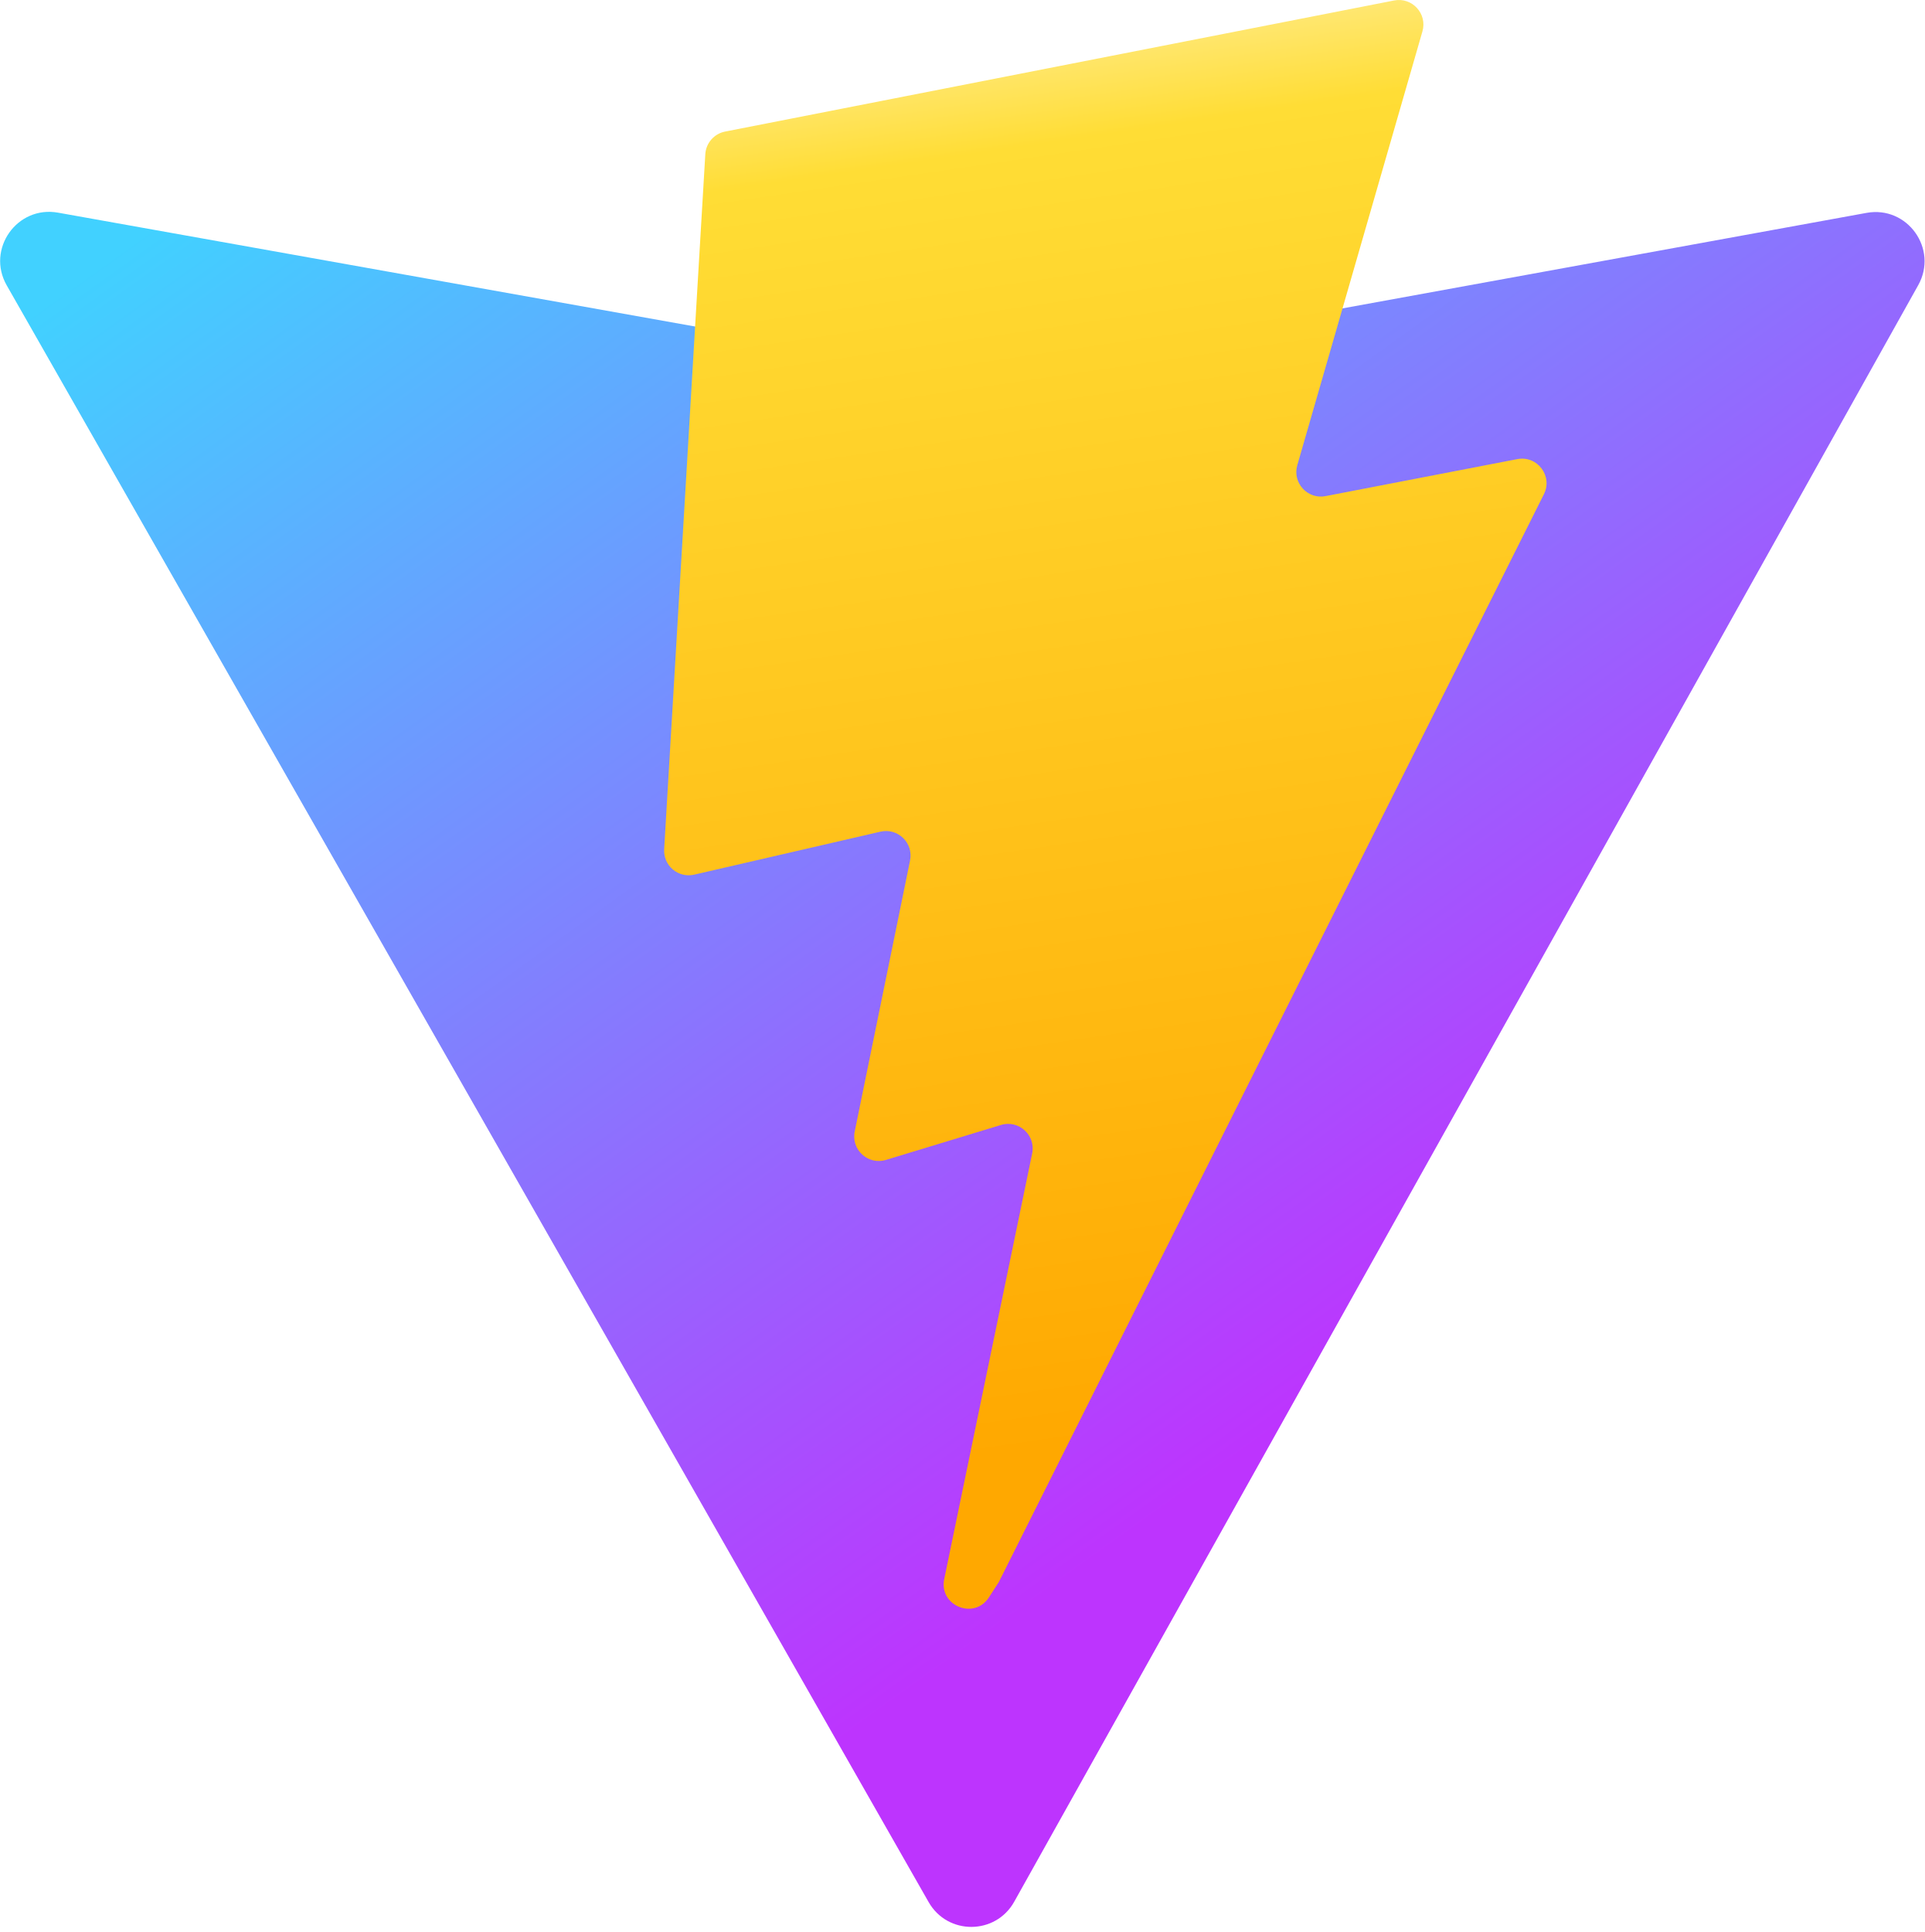
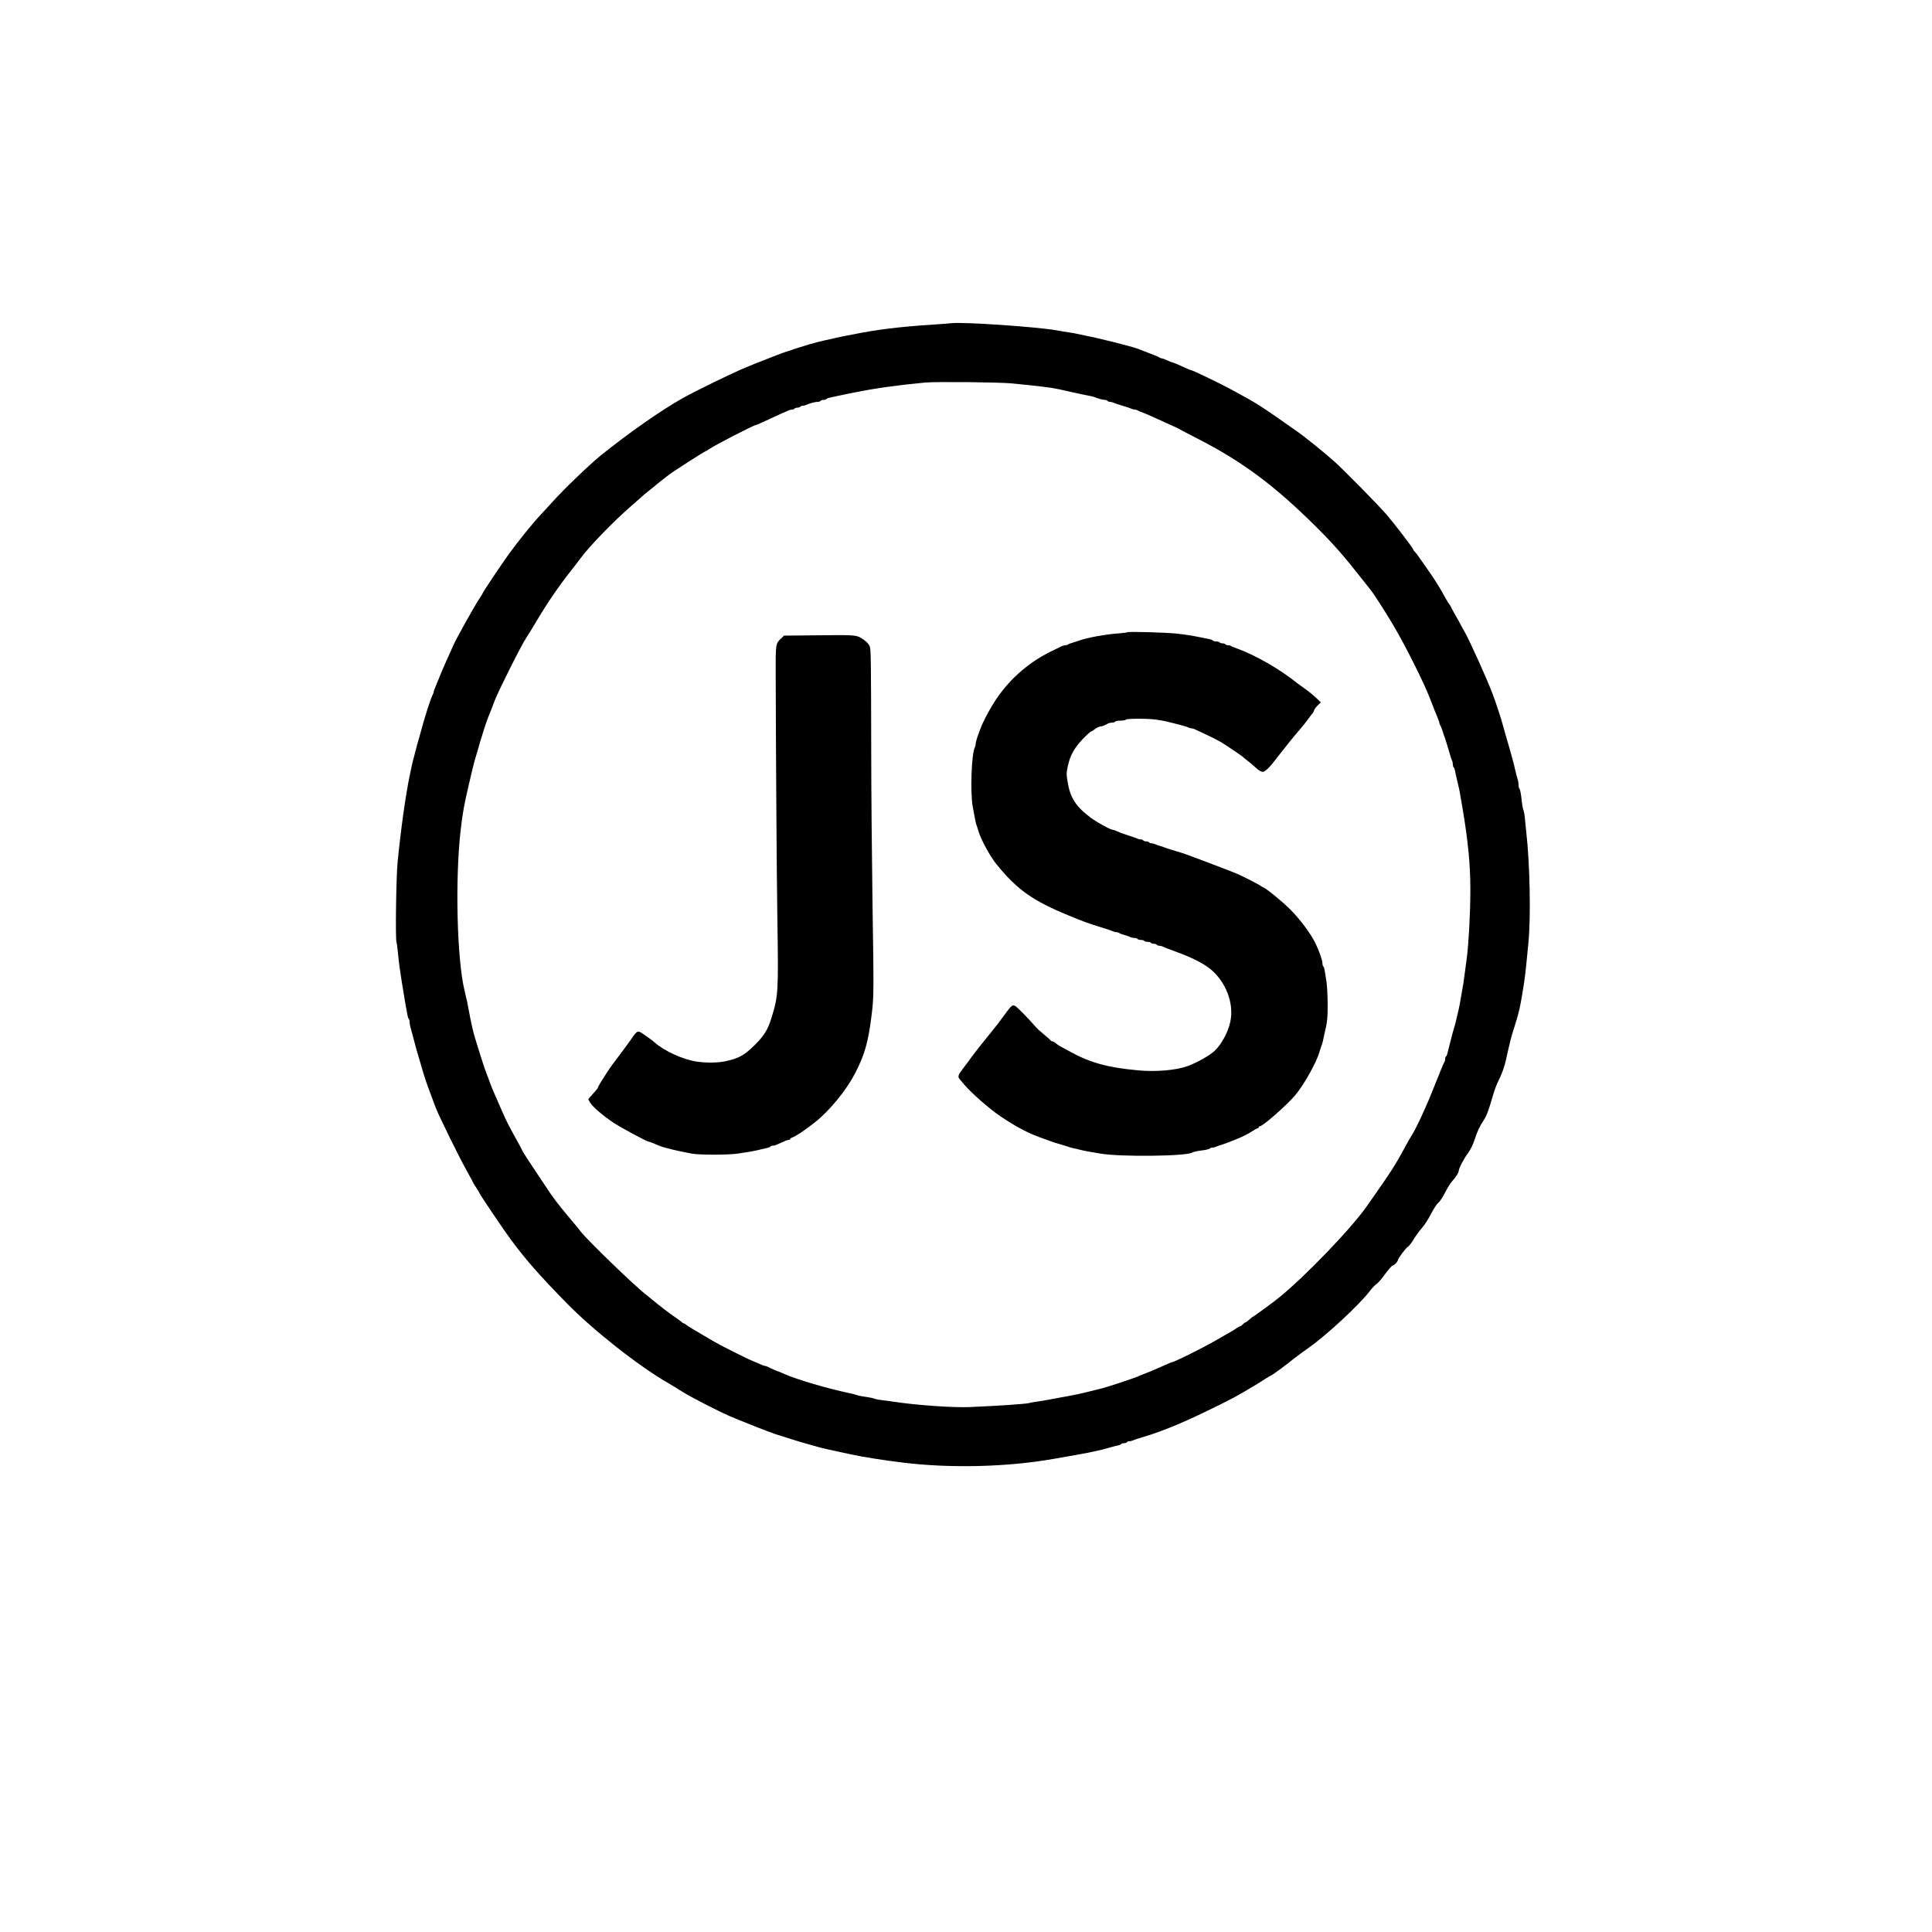
- <svg xmlns="http://www.w3.org/2000/svg" aria-hidden="true" role="img" class="iconify iconify--logos" width="31.88" height="32" preserveAspectRatio="xMidYMid meet" viewBox="0 0 256 257">
-   <defs>
-     <linearGradient id="IconifyId1813088fe1fbc01fb466" x1="-.828%" x2="57.636%" y1="7.652%" y2="78.411%">
-       <stop offset="0%" stop-color="#41D1FF" />
-       <stop offset="100%" stop-color="#BD34FE" />
-     </linearGradient>
-     <linearGradient id="IconifyId1813088fe1fbc01fb467" x1="43.376%" x2="50.316%" y1="2.242%" y2="89.03%">
-       <stop offset="0%" stop-color="#FFEA83" />
-       <stop offset="8.333%" stop-color="#FFDD35" />
-       <stop offset="100%" stop-color="#FFA800" />
-     </linearGradient>
-   </defs>
-   <path fill="url(#IconifyId1813088fe1fbc01fb466)" d="M255.153 37.938L134.897 252.976c-2.483 4.44-8.862 4.466-11.382.048L.875 37.958c-2.746-4.814 1.371-10.646 6.827-9.67l120.385 21.517a6.537 6.537 0 0 0 2.322-.004l117.867-21.483c5.438-.991 9.574 4.796 6.877 9.62Z" />
-   <path fill="url(#IconifyId1813088fe1fbc01fb467)" d="M185.432.063L96.44 17.501a3.268 3.268 0 0 0-2.634 3.014l-5.474 92.456a3.268 3.268 0 0 0 3.997 3.378l24.777-5.718c2.318-.535 4.413 1.507 3.936 3.838l-7.361 36.047c-.495 2.426 1.782 4.5 4.151 3.78l15.304-4.649c2.372-.72 4.652 1.36 4.15 3.788l-11.698 56.621c-.732 3.542 3.979 5.473 5.943 2.437l1.313-2.028l72.516-144.72c1.215-2.423-.88-5.186-3.54-4.672l-25.505 4.922c-2.396.462-4.435-1.77-3.759-4.114l16.646-57.705c.677-2.35-1.37-4.583-3.769-4.113Z" />
+ <svg xmlns="http://www.w3.org/2000/svg" version="1.0" width="2000pt" height="2000pt" viewBox="0 0 2000 2000" preserveAspectRatio="xMidYMid meet">
+   <g transform="translate(0,2000) scale(0.1,-0.1)" fill="#000000" stroke="none">
+     <path d="M9845 16654 c-16 -2 -104 -9 -195 -15 -331 -21 -576 -51 -810 -99 -25 -5 -70 -14 -100 -19 -30 -6 -73 -15 -95 -20 -22 -6 -71 -17 -110 -25 -38 -8 -108 -26 -155 -40 -47 -15 -101 -31 -120 -37 -19 -6 -44 -14 -55 -18 -11 -5 -38 -14 -60 -20 -22 -7 -49 -16 -60 -21 -11 -4 -69 -27 -130 -50 -60 -23 -123 -48 -140 -55 -16 -7 -59 -25 -95 -39 -125 -51 -521 -243 -655 -319 -221 -124 -558 -360 -845 -591 -117 -94 -396 -363 -505 -486 -27 -30 -78 -86 -115 -125 -79 -83 -241 -284 -332 -410 -79 -110 -268 -392 -268 -400 0 -3 -17 -32 -38 -63 -54 -81 -248 -429 -271 -487 -6 -15 -49 -111 -83 -185 -16 -36 -41 -94 -55 -130 -14 -36 -34 -84 -44 -107 -10 -24 -19 -47 -19 -53 0 -6 -4 -18 -9 -28 -24 -44 -82 -227 -136 -427 -9 -33 -21 -76 -27 -95 -5 -19 -13 -51 -18 -70 -5 -19 -14 -53 -20 -75 -6 -22 -16 -60 -20 -85 -5 -25 -14 -67 -20 -95 -41 -198 -90 -543 -124 -890 -15 -146 -24 -793 -12 -825 3 -8 11 -62 16 -120 10 -101 21 -183 40 -300 5 -30 14 -84 20 -120 5 -36 15 -90 20 -120 6 -30 14 -72 17 -93 3 -20 9 -40 14 -43 5 -3 9 -17 9 -31 0 -15 4 -40 9 -57 5 -17 14 -50 20 -73 14 -53 31 -118 42 -158 64 -221 92 -314 119 -385 17 -47 45 -120 60 -162 34 -93 38 -100 165 -363 56 -115 134 -268 174 -339 39 -70 71 -130 71 -133 0 -2 14 -24 30 -48 17 -24 30 -46 30 -50 0 -10 257 -392 331 -491 159 -213 288 -360 573 -652 275 -281 746 -653 1049 -827 34 -20 105 -63 157 -96 83 -52 349 -189 480 -247 100 -44 410 -166 480 -189 143 -46 265 -84 340 -104 41 -12 91 -25 110 -31 19 -5 54 -14 78 -19 23 -5 61 -13 85 -19 23 -5 65 -14 92 -20 28 -5 70 -14 95 -20 90 -20 326 -58 510 -80 500 -62 1097 -47 1580 40 61 11 140 25 228 40 31 5 80 15 107 20 28 6 70 15 95 20 42 8 72 16 160 41 19 6 47 13 63 16 15 3 30 9 33 14 3 5 16 9 29 9 13 0 27 5 30 10 3 6 15 10 26 10 10 0 27 4 37 9 9 5 51 19 92 31 176 51 387 135 630 252 284 136 345 169 568 303 9 6 43 27 75 48 31 20 60 37 63 37 9 0 159 110 239 176 28 22 97 73 154 113 189 134 520 441 631 586 25 32 56 65 70 73 14 8 54 55 89 104 36 48 71 88 79 88 14 0 51 38 52 53 0 17 80 125 104 140 14 9 41 45 61 79 20 34 58 85 83 114 26 28 69 95 96 148 28 54 61 105 76 116 15 10 46 58 70 106 24 47 57 100 74 118 34 36 66 86 66 103 0 25 54 130 96 185 27 37 52 88 69 140 29 90 54 142 95 203 27 40 50 99 89 235 30 100 38 122 81 210 20 41 47 120 59 175 45 202 55 242 79 315 37 115 59 196 73 270 28 152 48 287 59 405 5 50 14 151 22 225 26 269 16 817 -23 1155 -5 44 -11 107 -14 140 -3 33 -10 69 -15 80 -5 11 -11 43 -14 70 -10 93 -18 140 -27 150 -5 5 -9 24 -9 42 0 17 -4 42 -9 55 -5 13 -17 59 -27 103 -9 44 -37 148 -61 230 -24 83 -53 182 -63 220 -23 84 -67 220 -108 330 -58 155 -242 563 -295 653 -20 35 -37 65 -37 67 0 2 -22 42 -50 90 -27 48 -50 89 -50 92 0 3 -8 17 -19 31 -18 26 -32 50 -89 152 -24 44 -96 154 -137 210 -11 15 -42 60 -69 99 -26 39 -55 76 -62 82 -8 6 -14 15 -14 20 0 13 -186 256 -278 364 -85 98 -438 457 -537 546 -105 94 -307 257 -396 319 -389 273 -395 277 -664 423 -122 67 -414 207 -430 207 -5 0 -25 9 -137 59 -26 11 -51 21 -56 21 -5 0 -27 9 -50 20 -22 11 -47 20 -55 20 -7 0 -17 4 -23 8 -8 8 -51 25 -229 93 -62 23 -394 107 -535 134 -19 4 -53 11 -75 16 -22 6 -69 14 -105 19 -36 5 -90 14 -120 20 -196 36 -979 90 -1095 74z m630 -623 c277 -27 408 -43 485 -60 47 -10 128 -29 180 -40 52 -12 111 -24 130 -27 19 -3 44 -9 55 -13 45 -18 93 -31 113 -31 11 0 24 -4 27 -10 3 -5 15 -10 26 -10 10 0 27 -4 37 -9 9 -5 51 -19 92 -31 41 -12 83 -26 92 -31 10 -5 26 -9 36 -9 10 0 22 -4 28 -8 5 -4 27 -14 49 -21 22 -8 81 -33 130 -56 50 -23 124 -57 165 -75 41 -18 80 -36 85 -40 6 -4 89 -48 185 -97 473 -242 801 -486 1241 -923 174 -173 287 -302 469 -535 39 -49 77 -98 85 -107 35 -42 160 -237 240 -373 128 -217 313 -587 380 -760 31 -83 66 -169 76 -192 11 -24 19 -49 19 -56 0 -7 4 -17 8 -22 4 -6 14 -28 21 -50 7 -22 16 -49 20 -60 10 -23 42 -129 61 -195 6 -25 16 -53 21 -62 5 -10 9 -29 9 -42 0 -14 4 -27 9 -30 5 -3 11 -20 14 -38 3 -18 11 -53 17 -78 18 -74 31 -132 40 -190 5 -30 14 -80 19 -110 58 -343 83 -595 82 -850 0 -245 -17 -551 -37 -710 -9 -63 -20 -146 -25 -185 -4 -38 -13 -95 -19 -125 -6 -30 -15 -82 -20 -115 -5 -33 -14 -80 -20 -105 -6 -25 -15 -63 -20 -85 -5 -22 -13 -57 -19 -77 -27 -92 -33 -115 -42 -153 -6 -22 -14 -56 -19 -75 -5 -19 -12 -47 -16 -63 -3 -15 -10 -30 -15 -33 -5 -3 -9 -15 -9 -28 0 -12 -4 -26 -9 -32 -5 -5 -50 -115 -101 -244 -81 -208 -192 -447 -240 -520 -10 -14 -36 -61 -60 -105 -110 -203 -142 -253 -395 -614 -168 -240 -640 -731 -920 -958 -59 -48 -258 -193 -264 -193 -3 0 -20 -14 -38 -30 -18 -17 -36 -30 -41 -30 -5 0 -17 -9 -27 -20 -10 -11 -22 -20 -28 -20 -5 0 -21 -8 -35 -19 -29 -20 -31 -21 -222 -130 -145 -83 -423 -221 -445 -221 -5 0 -41 -16 -145 -62 -25 -11 -55 -24 -67 -29 -13 -5 -34 -13 -48 -19 -14 -5 -36 -14 -50 -20 -14 -5 -35 -14 -47 -20 -44 -19 -323 -111 -363 -120 -22 -5 -58 -14 -80 -20 -22 -6 -58 -15 -80 -20 -22 -5 -60 -14 -85 -20 -25 -5 -72 -15 -105 -21 -33 -6 -80 -15 -105 -19 -25 -5 -61 -12 -80 -15 -19 -3 -60 -10 -90 -16 -30 -5 -68 -11 -85 -13 -16 -2 -37 -6 -45 -9 -27 -10 -330 -31 -625 -43 -174 -7 -551 20 -780 55 -33 5 -87 13 -120 16 -33 4 -69 10 -80 15 -11 5 -37 11 -57 14 -21 3 -55 9 -75 12 -21 3 -47 9 -58 14 -11 4 -47 14 -80 20 -223 47 -542 141 -663 196 -29 13 -55 24 -57 24 -6 0 -92 37 -117 51 -10 5 -22 9 -28 9 -6 0 -32 9 -58 21 -26 12 -56 25 -67 29 -59 23 -332 160 -405 203 -219 128 -276 162 -288 174 -7 7 -17 13 -22 13 -5 0 -15 6 -22 13 -7 7 -35 28 -63 47 -63 43 -163 119 -235 179 -30 25 -59 49 -65 53 -103 75 -617 571 -687 663 -12 17 -56 71 -98 120 -134 159 -187 229 -273 361 -47 71 -96 145 -109 164 -37 53 -118 179 -118 184 0 2 -21 41 -46 87 -97 174 -123 226 -159 309 -21 47 -46 105 -57 130 -47 105 -58 132 -88 215 -12 33 -26 69 -30 80 -5 11 -19 52 -31 90 -12 39 -25 79 -29 90 -4 11 -13 40 -20 65 -7 25 -21 70 -31 100 -20 63 -44 170 -65 285 -13 75 -20 107 -45 210 -79 328 -99 1150 -40 1665 21 181 35 257 86 475 8 33 24 100 35 149 12 49 28 110 36 135 14 45 18 59 44 151 18 63 69 220 81 248 5 12 13 32 18 45 4 12 13 33 19 47 5 14 20 52 32 85 40 105 282 587 329 654 10 14 49 78 87 141 126 214 240 381 384 564 36 45 76 98 90 117 93 126 336 377 520 537 80 70 147 129 150 132 3 3 25 21 50 40 25 19 47 37 50 40 7 8 90 74 146 116 49 38 371 244 381 244 3 0 17 8 31 19 55 39 466 251 486 251 6 0 87 36 196 87 41 19 86 40 100 45 14 6 33 14 42 19 10 5 27 9 37 9 11 0 23 5 26 10 3 6 17 10 30 10 13 0 27 5 30 10 3 6 15 10 26 10 10 0 27 4 37 9 31 15 88 31 115 31 14 0 29 5 32 10 3 6 17 10 30 10 13 0 26 4 29 9 3 5 18 11 33 14 16 4 51 11 78 17 28 6 70 15 95 20 25 5 68 13 95 19 208 42 436 74 723 101 110 10 764 4 897 -9z" />
+     <path d="M11669 13455 c-4 -3 -40 -8 -80 -11 -132 -8 -341 -46 -414 -74 -11 -4 -40 -14 -65 -21 -25 -7 -49 -16 -54 -21 -6 -4 -18 -8 -28 -8 -10 0 -26 -4 -36 -9 -9 -4 -61 -30 -115 -56 -241 -118 -450 -307 -589 -531 -59 -95 -116 -204 -137 -264 -7 -19 -16 -44 -21 -55 -17 -45 -30 -92 -30 -108 0 -10 -4 -25 -9 -35 -34 -64 -48 -459 -22 -609 22 -125 33 -178 41 -198 4 -11 13 -38 19 -60 29 -93 121 -262 189 -345 215 -263 374 -375 747 -528 152 -63 205 -82 335 -122 58 -18 113 -36 122 -41 10 -5 26 -9 36 -9 10 0 22 -4 27 -8 6 -5 30 -14 55 -21 25 -7 53 -17 62 -22 10 -5 29 -9 42 -9 14 0 28 -4 31 -10 3 -5 19 -10 35 -10 16 0 32 -4 35 -10 3 -5 19 -10 35 -10 16 0 32 -4 35 -10 3 -5 17 -10 30 -10 13 0 27 -4 30 -10 3 -5 15 -10 26 -10 10 0 27 -4 37 -10 9 -5 69 -28 132 -51 163 -59 285 -120 358 -179 163 -133 249 -358 208 -548 -22 -106 -93 -236 -162 -300 -53 -49 -176 -119 -277 -157 -117 -44 -331 -63 -517 -45 -316 29 -497 79 -715 200 -33 18 -73 40 -90 49 -16 9 -38 24 -49 34 -11 9 -25 17 -32 17 -7 0 -14 3 -16 8 -2 4 -32 31 -68 61 -36 30 -73 63 -83 75 -102 115 -196 210 -218 222 -31 15 -34 13 -136 -126 -26 -36 -52 -70 -58 -77 -5 -6 -29 -35 -52 -65 -24 -29 -73 -91 -111 -138 -37 -47 -82 -105 -100 -130 -17 -25 -54 -74 -82 -110 -54 -71 -59 -86 -32 -116 9 -10 30 -35 46 -54 65 -79 265 -255 374 -327 178 -119 293 -178 452 -233 19 -7 44 -16 55 -20 30 -12 74 -26 125 -40 25 -7 54 -16 65 -20 11 -5 34 -11 50 -15 17 -3 48 -11 70 -16 22 -6 65 -15 95 -20 30 -5 82 -14 115 -20 207 -37 907 -29 960 11 6 4 28 10 50 14 22 3 59 9 83 12 23 4 45 11 48 15 3 5 14 9 25 9 10 0 27 4 37 9 9 5 35 14 57 20 22 7 50 17 63 22 27 11 64 26 95 38 52 20 125 57 164 83 23 15 46 28 52 28 6 0 11 5 11 10 0 6 4 10 10 10 31 0 271 210 366 320 89 104 221 339 253 450 7 25 17 54 21 65 5 11 11 34 15 50 3 17 10 48 15 70 30 124 34 163 34 310 -1 88 -6 192 -12 230 -7 39 -14 89 -18 113 -3 23 -10 45 -15 48 -5 3 -9 17 -9 32 0 32 -37 136 -75 212 -51 102 -158 245 -259 346 -91 90 -247 217 -286 232 -8 3 -17 9 -20 12 -5 7 -178 96 -240 123 -39 17 -99 40 -315 122 -225 85 -244 92 -325 115 -41 12 -84 26 -95 30 -11 5 -38 14 -60 21 -22 6 -48 15 -57 20 -10 5 -27 9 -37 9 -11 0 -23 5 -26 10 -3 6 -17 10 -30 10 -13 0 -27 5 -30 10 -3 6 -15 10 -26 10 -10 0 -27 4 -37 9 -9 5 -48 19 -87 31 -38 12 -89 30 -112 41 -24 10 -47 19 -53 19 -23 0 -161 75 -226 123 -155 115 -214 206 -241 367 -15 85 -14 100 1 169 23 110 68 190 156 282 42 43 82 79 88 79 6 0 17 6 24 13 21 19 56 37 73 37 8 0 24 5 35 10 11 6 29 15 40 20 11 6 31 10 44 10 14 0 28 5 31 10 3 6 28 10 55 10 27 0 52 5 55 10 8 13 240 13 324 -1 65 -10 93 -16 179 -38 110 -28 128 -34 144 -42 10 -5 25 -9 33 -9 8 0 23 -4 33 -9 9 -5 44 -21 77 -36 70 -32 135 -64 191 -95 40 -23 225 -148 234 -159 3 -3 22 -19 42 -34 20 -15 59 -47 85 -72 29 -27 58 -45 73 -45 28 0 76 47 169 171 66 86 155 196 226 278 22 25 58 71 80 101 21 30 42 57 46 60 3 3 9 15 13 28 4 12 22 36 39 52 l31 29 -54 51 c-30 28 -82 70 -114 92 -33 23 -66 47 -75 54 -180 146 -437 294 -634 364 -26 9 -50 20 -54 23 -3 4 -17 7 -29 7 -13 0 -26 5 -29 10 -3 6 -17 10 -30 10 -13 0 -27 5 -30 10 -3 6 -19 10 -35 10 -16 0 -31 4 -34 9 -3 5 -20 12 -38 15 -18 4 -53 11 -78 16 -97 20 -169 31 -260 41 -116 12 -503 23 -511 14z" />
+     <path d="M8425 13423 l-309 -3 -29 -28 c-58 -54 -58 -58 -57 -365 2 -806 10 -2080 17 -2517 12 -781 11 -814 -60 -1045 -38 -123 -74 -183 -172 -281 -108 -108 -167 -140 -305 -170 -78 -17 -204 -18 -302 -3 -141 22 -333 110 -433 199 -16 15 -61 48 -99 74 -79 55 -74 56 -147 -49 -27 -38 -85 -117 -129 -175 -45 -58 -95 -127 -112 -155 -17 -27 -46 -73 -65 -102 -18 -28 -33 -56 -33 -61 0 -5 -22 -33 -50 -63 -27 -30 -50 -56 -50 -58 0 -2 9 -18 20 -37 29 -45 138 -139 245 -209 88 -57 346 -195 365 -195 6 0 29 -9 53 -19 64 -29 87 -36 192 -62 39 -10 59 -14 195 -41 77 -15 382 -15 485 1 107 16 175 28 225 41 25 6 57 14 73 17 15 3 30 9 33 14 3 5 14 9 25 9 10 0 27 4 37 9 9 5 31 14 47 21 17 7 38 16 47 21 10 5 25 9 33 9 8 0 15 4 15 9 0 5 8 11 18 14 40 14 135 77 242 162 148 118 316 323 407 495 105 200 143 336 178 630 21 175 21 235 7 1150 -6 448 -13 1137 -13 1530 -2 984 -3 1091 -16 1120 -14 31 -47 62 -97 90 -48 26 -74 28 -481 23z" />
+   </g>
</svg>
